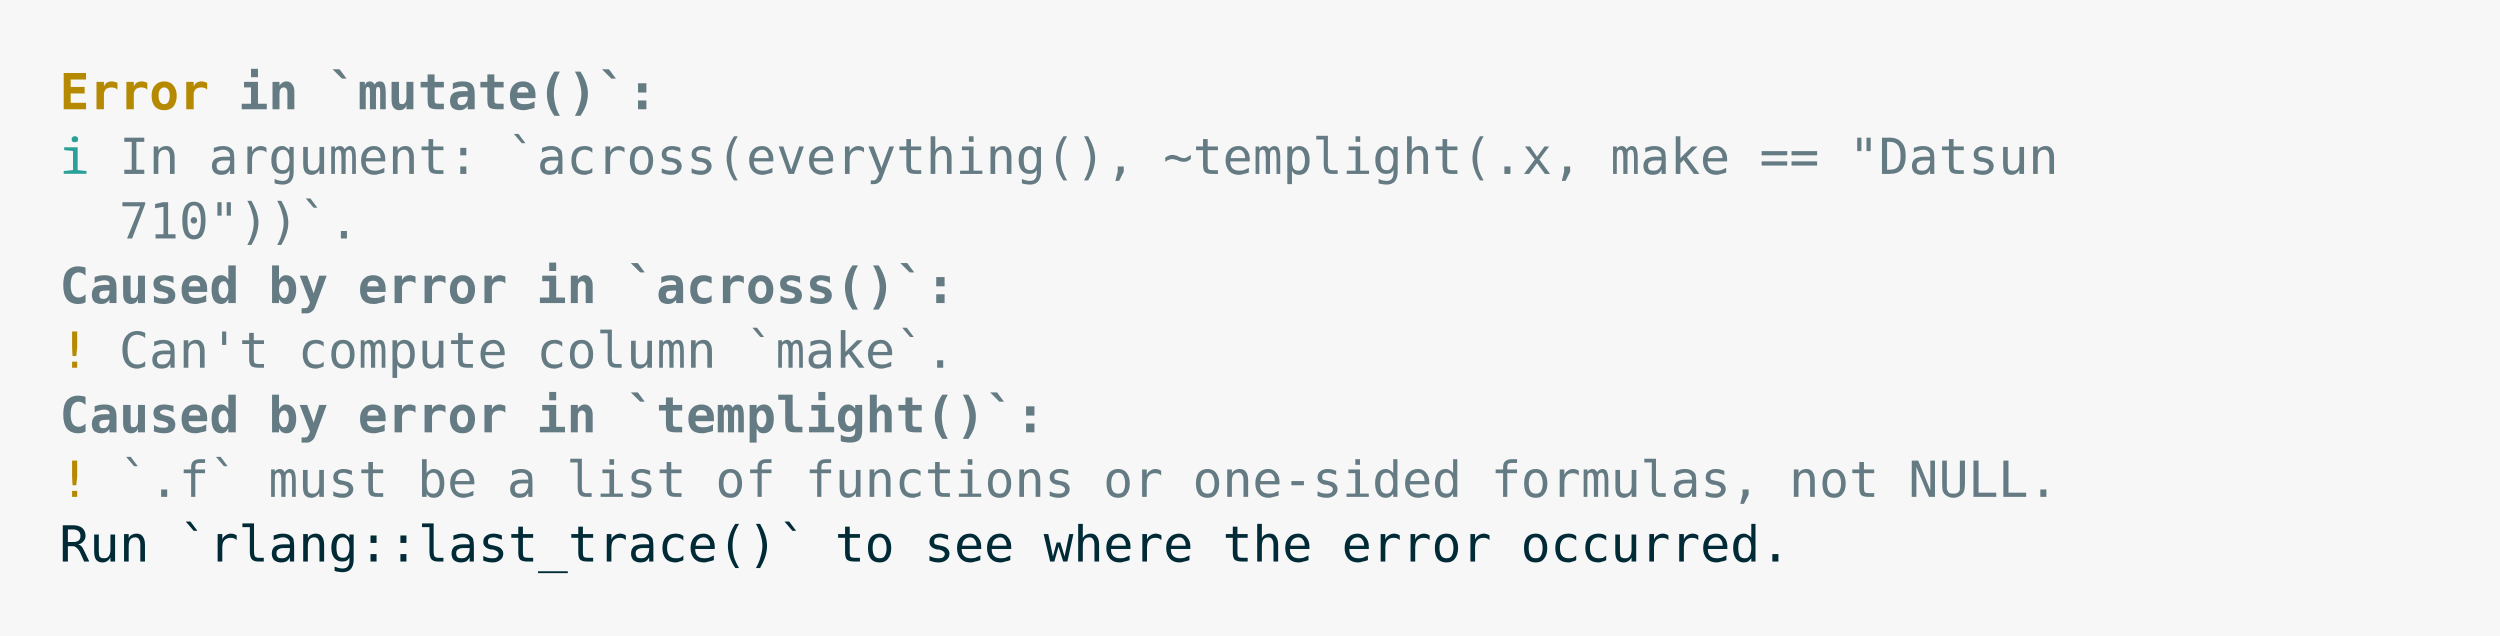
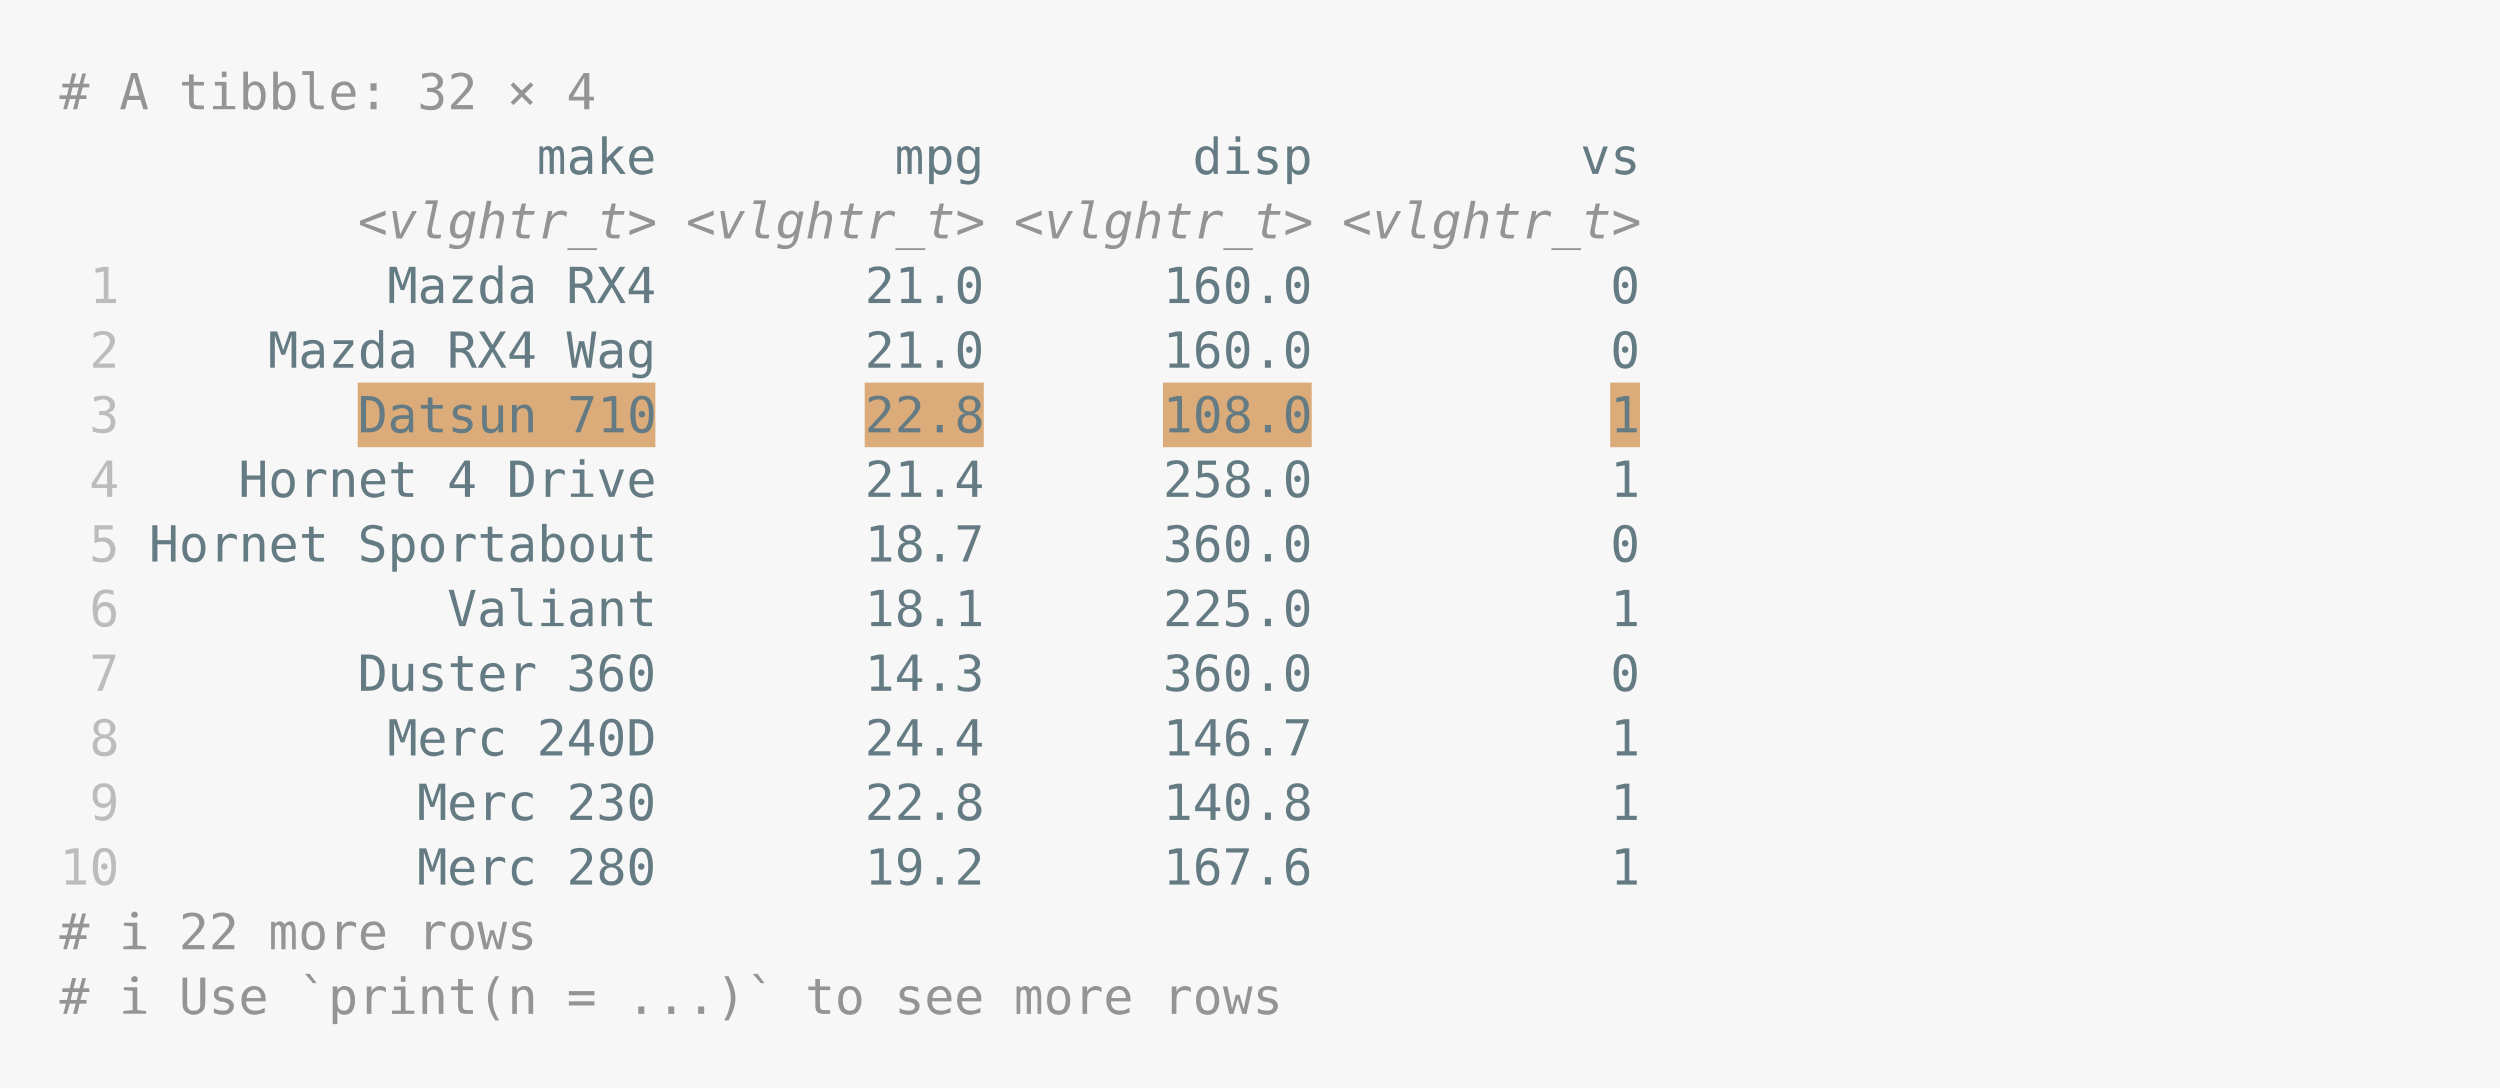
- <svg xmlns="http://www.w3.org/2000/svg" xmlns:xlink="http://www.w3.org/1999/xlink" width="840" height="213.68">
-   <rect width="840" height="213.68" rx="0" ry="0" class="a" />
-   <svg height="173.68" viewBox="0 0 80 17.368" width="800" x="20" y="20">
-     <style>.a{fill:rgb(247,247,247)}.b{font-family:'Fira Code',Monaco,Consolas,Menlo,'Bitstream Vera Sans Mono','Powerline Symbols',monospace}.c{fill:transparent}.d{fill:rgb(181,137,0);font-weight:bold;white-space:pre}.e{fill:rgb(101,123,131);font-weight:bold;white-space:pre}.f{fill:rgb(42,161,152);white-space:pre}.g{fill:rgb(101,123,131);white-space:pre}.h{fill:rgb(181,137,0);white-space:pre}.i{fill:rgb(0,43,54);white-space:pre}</style>
+ <svg xmlns="http://www.w3.org/2000/svg" xmlns:xlink="http://www.w3.org/1999/xlink" width="840" height="365.65">
+   <rect width="840" height="365.65" rx="0" ry="0" class="a" />
+   <svg height="325.65" viewBox="0 0 80 32.565" width="800" x="20" y="20">
+     <style>.a{fill:rgb(247,247,247)}.b{font-family:'Fira Code',Monaco,Consolas,Menlo,'Bitstream Vera Sans Mono','Powerline Symbols',monospace}.c{fill:transparent}.d{fill:rgb(148,148,148);white-space:pre}.e{fill:rgb(101,123,131);white-space:pre}.f{fill:rgb(148,148,148);font-style:italic;white-space:pre}.g{fill:rgb(188,188,188);white-space:pre}.h{fill:rgb(219,171,121)}</style>
    <g font-family="'Fira Code',Monaco,Consolas,Menlo,'Bitstream Vera Sans Mono','Powerline Symbols',monospace" font-size="1.67" class="b">
      <defs>
        <symbol id="a">
-           <rect height="8" width="80" x="0" y="0" class="c" />
+           <rect height="15" width="80" x="0" y="0" class="c" />
        </symbol>
      </defs>
-       <rect height="17.368" width="80" class="a" />
+       <rect height="32.565" width="80" class="a" />
      <svg x="0" y="0" width="80">
        <svg x="0">
          <use xlink:href="#a" />
-           <text font-size="1.67" x="0" y="1.67" class="d">Error</text>
-           <text font-size="1.67" x="6.012" y="1.67" class="e">in</text>
-           <text font-size="1.67" x="9.018" y="1.67" class="e">`mutate()`:</text>
-           <text font-size="1.67" x="0" y="3.841" class="f">ℹ</text>
-           <text font-size="1.67" x="2.004" y="3.841" class="g">In</text>
-           <text font-size="1.67" x="5.01" y="3.841" class="g">argument:</text>
-           <text font-size="1.67" x="15.03" y="3.841" class="g">`across(everything(),</text>
-           <text font-size="1.67" x="37.074" y="3.841" class="g">~templight(.x,</text>
-           <text font-size="1.67" x="52.104" y="3.841" class="g">make</text>
-           <text font-size="1.67" x="57.114" y="3.841" class="g">==</text>
-           <text font-size="1.67" x="60.12" y="3.841" class="g">"Datsun</text>
-           <text font-size="1.67" x="2.004" y="6.012" class="g">710"))`.</text>
-           <text font-size="1.67" x="0" y="8.183" class="e">Caused</text>
-           <text font-size="1.67" x="7.014" y="8.183" class="e">by</text>
-           <text font-size="1.67" x="10.02" y="8.183" class="e">error</text>
-           <text font-size="1.67" x="16.032" y="8.183" class="e">in</text>
-           <text font-size="1.67" x="19.038" y="8.183" class="e">`across()`:</text>
-           <text font-size="1.67" x="0" y="10.354" class="h">!</text>
-           <text font-size="1.67" x="2.004" y="10.354" class="g">Can't</text>
-           <text font-size="1.67" x="8.016" y="10.354" class="g">compute</text>
-           <text font-size="1.67" x="16.032" y="10.354" class="g">column</text>
-           <text font-size="1.67" x="23.046" y="10.354" class="g">`make`.</text>
-           <text font-size="1.67" x="0" y="12.525" class="e">Caused</text>
-           <text font-size="1.67" x="7.014" y="12.525" class="e">by</text>
-           <text font-size="1.67" x="10.02" y="12.525" class="e">error</text>
-           <text font-size="1.67" x="16.032" y="12.525" class="e">in</text>
-           <text font-size="1.67" x="19.038" y="12.525" class="e">`templight()`:</text>
-           <text font-size="1.67" x="0" y="14.696" class="h">!</text>
-           <text font-size="1.67" x="2.004" y="14.696" class="g">`.f`</text>
-           <text font-size="1.67" x="7.014" y="14.696" class="g">must</text>
-           <text font-size="1.67" x="12.024" y="14.696" class="g">be</text>
-           <text font-size="1.67" x="15.03" y="14.696" class="g">a</text>
-           <text font-size="1.67" x="17.034" y="14.696" class="g">list</text>
-           <text font-size="1.67" x="22.044" y="14.696" class="g">of</text>
-           <text font-size="1.67" x="25.05" y="14.696" class="g">functions</text>
-           <text font-size="1.67" x="35.07" y="14.696" class="g">or</text>
-           <text font-size="1.67" x="38.076" y="14.696" class="g">one-sided</text>
-           <text font-size="1.67" x="48.096" y="14.696" class="g">formulas,</text>
-           <text font-size="1.67" x="58.116" y="14.696" class="g">not</text>
-           <text font-size="1.67" x="62.124" y="14.696" class="g">NULL.</text>
-           <text font-size="1.67" x="0" y="16.867" class="i">Run</text>
-           <text font-size="1.67" x="4.008" y="16.867" class="i">`rlang::last_trace()`</text>
-           <text font-size="1.67" x="26.052" y="16.867" class="i">to</text>
-           <text font-size="1.67" x="29.058" y="16.867" class="i">see</text>
-           <text font-size="1.67" x="33.066" y="16.867" class="i">where</text>
-           <text font-size="1.67" x="39.078" y="16.867" class="i">the</text>
-           <text font-size="1.67" x="43.086" y="16.867" class="i">error</text>
-           <text font-size="1.67" x="49.098" y="16.867" class="i">occurred.</text>
+           <text font-size="1.67" x="0" y="1.67" class="d">#</text>
+           <text font-size="1.67" x="2.004" y="1.67" class="d">A</text>
+           <text font-size="1.67" x="4.008" y="1.67" class="d">tibble:</text>
+           <text font-size="1.67" x="12.024" y="1.67" class="d">32</text>
+           <text font-size="1.67" x="15.03" y="1.67" class="d">×</text>
+           <text font-size="1.67" x="17.034" y="1.67" class="d">4</text>
+           <text font-size="1.67" x="16.032" y="3.841" class="e">make</text>
+           <text font-size="1.67" x="28.056" y="3.841" class="e">mpg</text>
+           <text font-size="1.67" x="38.076" y="3.841" class="e">disp</text>
+           <text font-size="1.67" x="51.102" y="3.841" class="e">vs</text>
+           <text font-size="1.67" x="10.02" y="6.012" class="f">&lt;vlghtr_t&gt;</text>
+           <text font-size="1.67" x="21.042" y="6.012" class="f">&lt;vlghtr_t&gt;</text>
+           <text font-size="1.67" x="32.064" y="6.012" class="f">&lt;vlghtr_t&gt;</text>
+           <text font-size="1.67" x="43.086" y="6.012" class="f">&lt;vlghtr_t&gt;</text>
+           <text font-size="1.67" x="1.002" y="8.183" class="g">1</text>
+           <text font-size="1.67" x="11.022" y="8.183" class="e">Mazda</text>
+           <text font-size="1.67" x="17.034" y="8.183" class="e">RX4</text>
+           <text font-size="1.67" x="27.054" y="8.183" class="e">21.0</text>
+           <text font-size="1.67" x="37.074" y="8.183" class="e">160.0</text>
+           <text font-size="1.67" x="52.104" y="8.183" class="e">0</text>
+           <text font-size="1.67" x="1.002" y="10.354" class="g">2</text>
+           <text font-size="1.67" x="7.014" y="10.354" class="e">Mazda</text>
+           <text font-size="1.67" x="13.026" y="10.354" class="e">RX4</text>
+           <text font-size="1.67" x="17.034" y="10.354" class="e">Wag</text>
+           <text font-size="1.67" x="27.054" y="10.354" class="e">21.0</text>
+           <text font-size="1.67" x="37.074" y="10.354" class="e">160.0</text>
+           <text font-size="1.67" x="52.104" y="10.354" class="e">0</text>
+           <text font-size="1.67" x="1.002" y="12.525" class="g">3</text>
+           <rect height="2.171" width="10" x="10.02" y="10.855" class="h" />
+           <text font-size="1.67" x="10.02" y="12.525" class="e">Datsun 710</text>
+           <rect height="2.171" width="4" x="27.054" y="10.855" class="h" />
+           <text font-size="1.67" x="27.054" y="12.525" class="e">22.8</text>
+           <rect height="2.171" width="5" x="37.074" y="10.855" class="h" />
+           <text font-size="1.67" x="37.074" y="12.525" class="e">108.0</text>
+           <rect height="2.171" width="1" x="52.104" y="10.855" class="h" />
+           <text font-size="1.67" x="52.104" y="12.525" class="e">1</text>
+           <text font-size="1.67" x="1.002" y="14.696" class="g">4</text>
+           <text font-size="1.67" x="6.012" y="14.696" class="e">Hornet</text>
+           <text font-size="1.67" x="13.026" y="14.696" class="e">4</text>
+           <text font-size="1.67" x="15.03" y="14.696" class="e">Drive</text>
+           <text font-size="1.67" x="27.054" y="14.696" class="e">21.4</text>
+           <text font-size="1.67" x="37.074" y="14.696" class="e">258.0</text>
+           <text font-size="1.67" x="52.104" y="14.696" class="e">1</text>
+           <text font-size="1.67" x="1.002" y="16.867" class="g">5</text>
+           <text font-size="1.67" x="3.006" y="16.867" class="e">Hornet</text>
+           <text font-size="1.67" x="10.02" y="16.867" class="e">Sportabout</text>
+           <text font-size="1.67" x="27.054" y="16.867" class="e">18.7</text>
+           <text font-size="1.67" x="37.074" y="16.867" class="e">360.0</text>
+           <text font-size="1.67" x="52.104" y="16.867" class="e">0</text>
+           <text font-size="1.67" x="1.002" y="19.038" class="g">6</text>
+           <text font-size="1.67" x="13.026" y="19.038" class="e">Valiant</text>
+           <text font-size="1.67" x="27.054" y="19.038" class="e">18.1</text>
+           <text font-size="1.67" x="37.074" y="19.038" class="e">225.0</text>
+           <text font-size="1.67" x="52.104" y="19.038" class="e">1</text>
+           <text font-size="1.67" x="1.002" y="21.209" class="g">7</text>
+           <text font-size="1.67" x="10.02" y="21.209" class="e">Duster</text>
+           <text font-size="1.67" x="17.034" y="21.209" class="e">360</text>
+           <text font-size="1.67" x="27.054" y="21.209" class="e">14.3</text>
+           <text font-size="1.67" x="37.074" y="21.209" class="e">360.0</text>
+           <text font-size="1.67" x="52.104" y="21.209" class="e">0</text>
+           <text font-size="1.67" x="1.002" y="23.38" class="g">8</text>
+           <text font-size="1.67" x="11.022" y="23.38" class="e">Merc</text>
+           <text font-size="1.67" x="16.032" y="23.38" class="e">240D</text>
+           <text font-size="1.67" x="27.054" y="23.38" class="e">24.4</text>
+           <text font-size="1.67" x="37.074" y="23.38" class="e">146.7</text>
+           <text font-size="1.67" x="52.104" y="23.38" class="e">1</text>
+           <text font-size="1.67" x="1.002" y="25.551" class="g">9</text>
+           <text font-size="1.67" x="12.024" y="25.551" class="e">Merc</text>
+           <text font-size="1.67" x="17.034" y="25.551" class="e">230</text>
+           <text font-size="1.67" x="27.054" y="25.551" class="e">22.8</text>
+           <text font-size="1.67" x="37.074" y="25.551" class="e">140.8</text>
+           <text font-size="1.67" x="52.104" y="25.551" class="e">1</text>
+           <text font-size="1.67" x="0" y="27.722" class="g">10</text>
+           <text font-size="1.67" x="12.024" y="27.722" class="e">Merc</text>
+           <text font-size="1.67" x="17.034" y="27.722" class="e">280</text>
+           <text font-size="1.67" x="27.054" y="27.722" class="e">19.2</text>
+           <text font-size="1.67" x="37.074" y="27.722" class="e">167.6</text>
+           <text font-size="1.67" x="52.104" y="27.722" class="e">1</text>
+           <text font-size="1.67" x="0" y="29.893" class="d">#</text>
+           <text font-size="1.67" x="2.004" y="29.893" class="d">ℹ</text>
+           <text font-size="1.67" x="4.008" y="29.893" class="d">22</text>
+           <text font-size="1.67" x="7.014" y="29.893" class="d">more</text>
+           <text font-size="1.67" x="12.024" y="29.893" class="d">rows</text>
+           <text font-size="1.67" x="0" y="32.064" class="d">#</text>
+           <text font-size="1.67" x="2.004" y="32.064" class="d">ℹ</text>
+           <text font-size="1.67" x="4.008" y="32.064" class="d">Use</text>
+           <text font-size="1.67" x="8.016" y="32.064" class="d">`print(n</text>
+           <text font-size="1.67" x="17.034" y="32.064" class="d">=</text>
+           <text font-size="1.67" x="19.038" y="32.064" class="d">...)`</text>
+           <text font-size="1.67" x="25.05" y="32.064" class="d">to</text>
+           <text font-size="1.67" x="28.056" y="32.064" class="d">see</text>
+           <text font-size="1.67" x="32.064" y="32.064" class="d">more</text>
+           <text font-size="1.67" x="37.074" y="32.064" class="d">rows</text>
        </svg>
      </svg>
    </g>
  </svg>
</svg>
